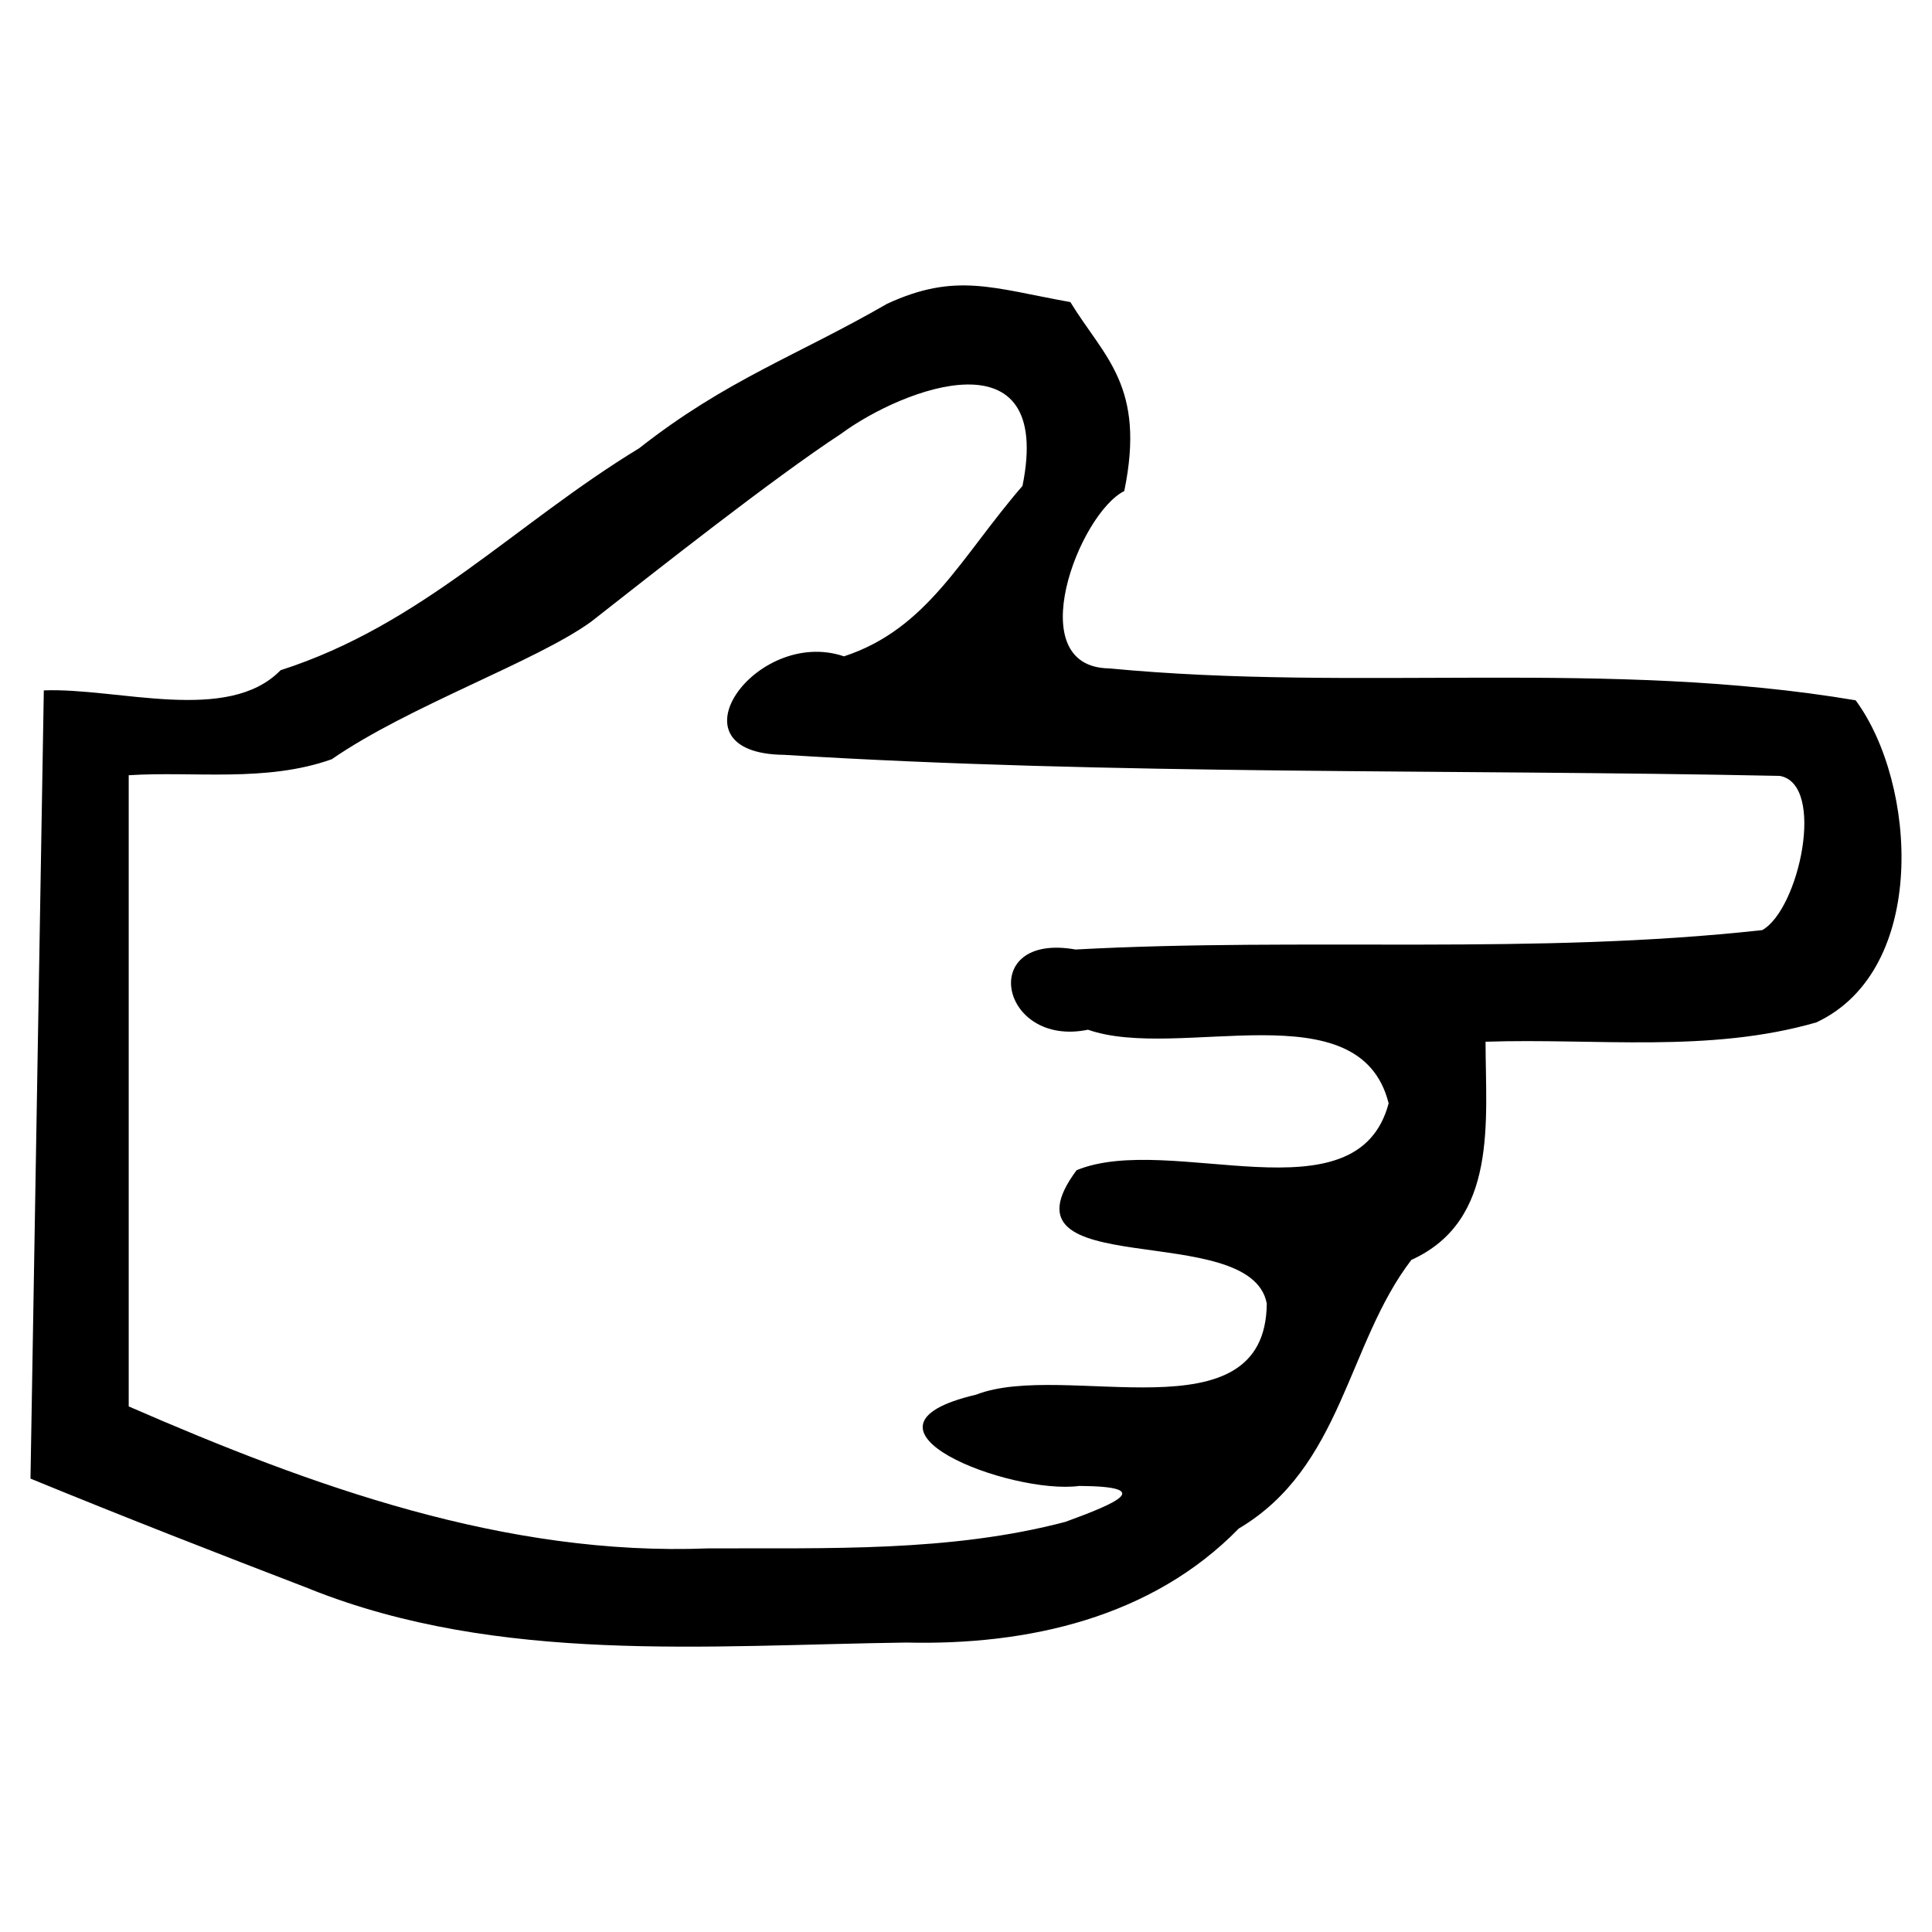
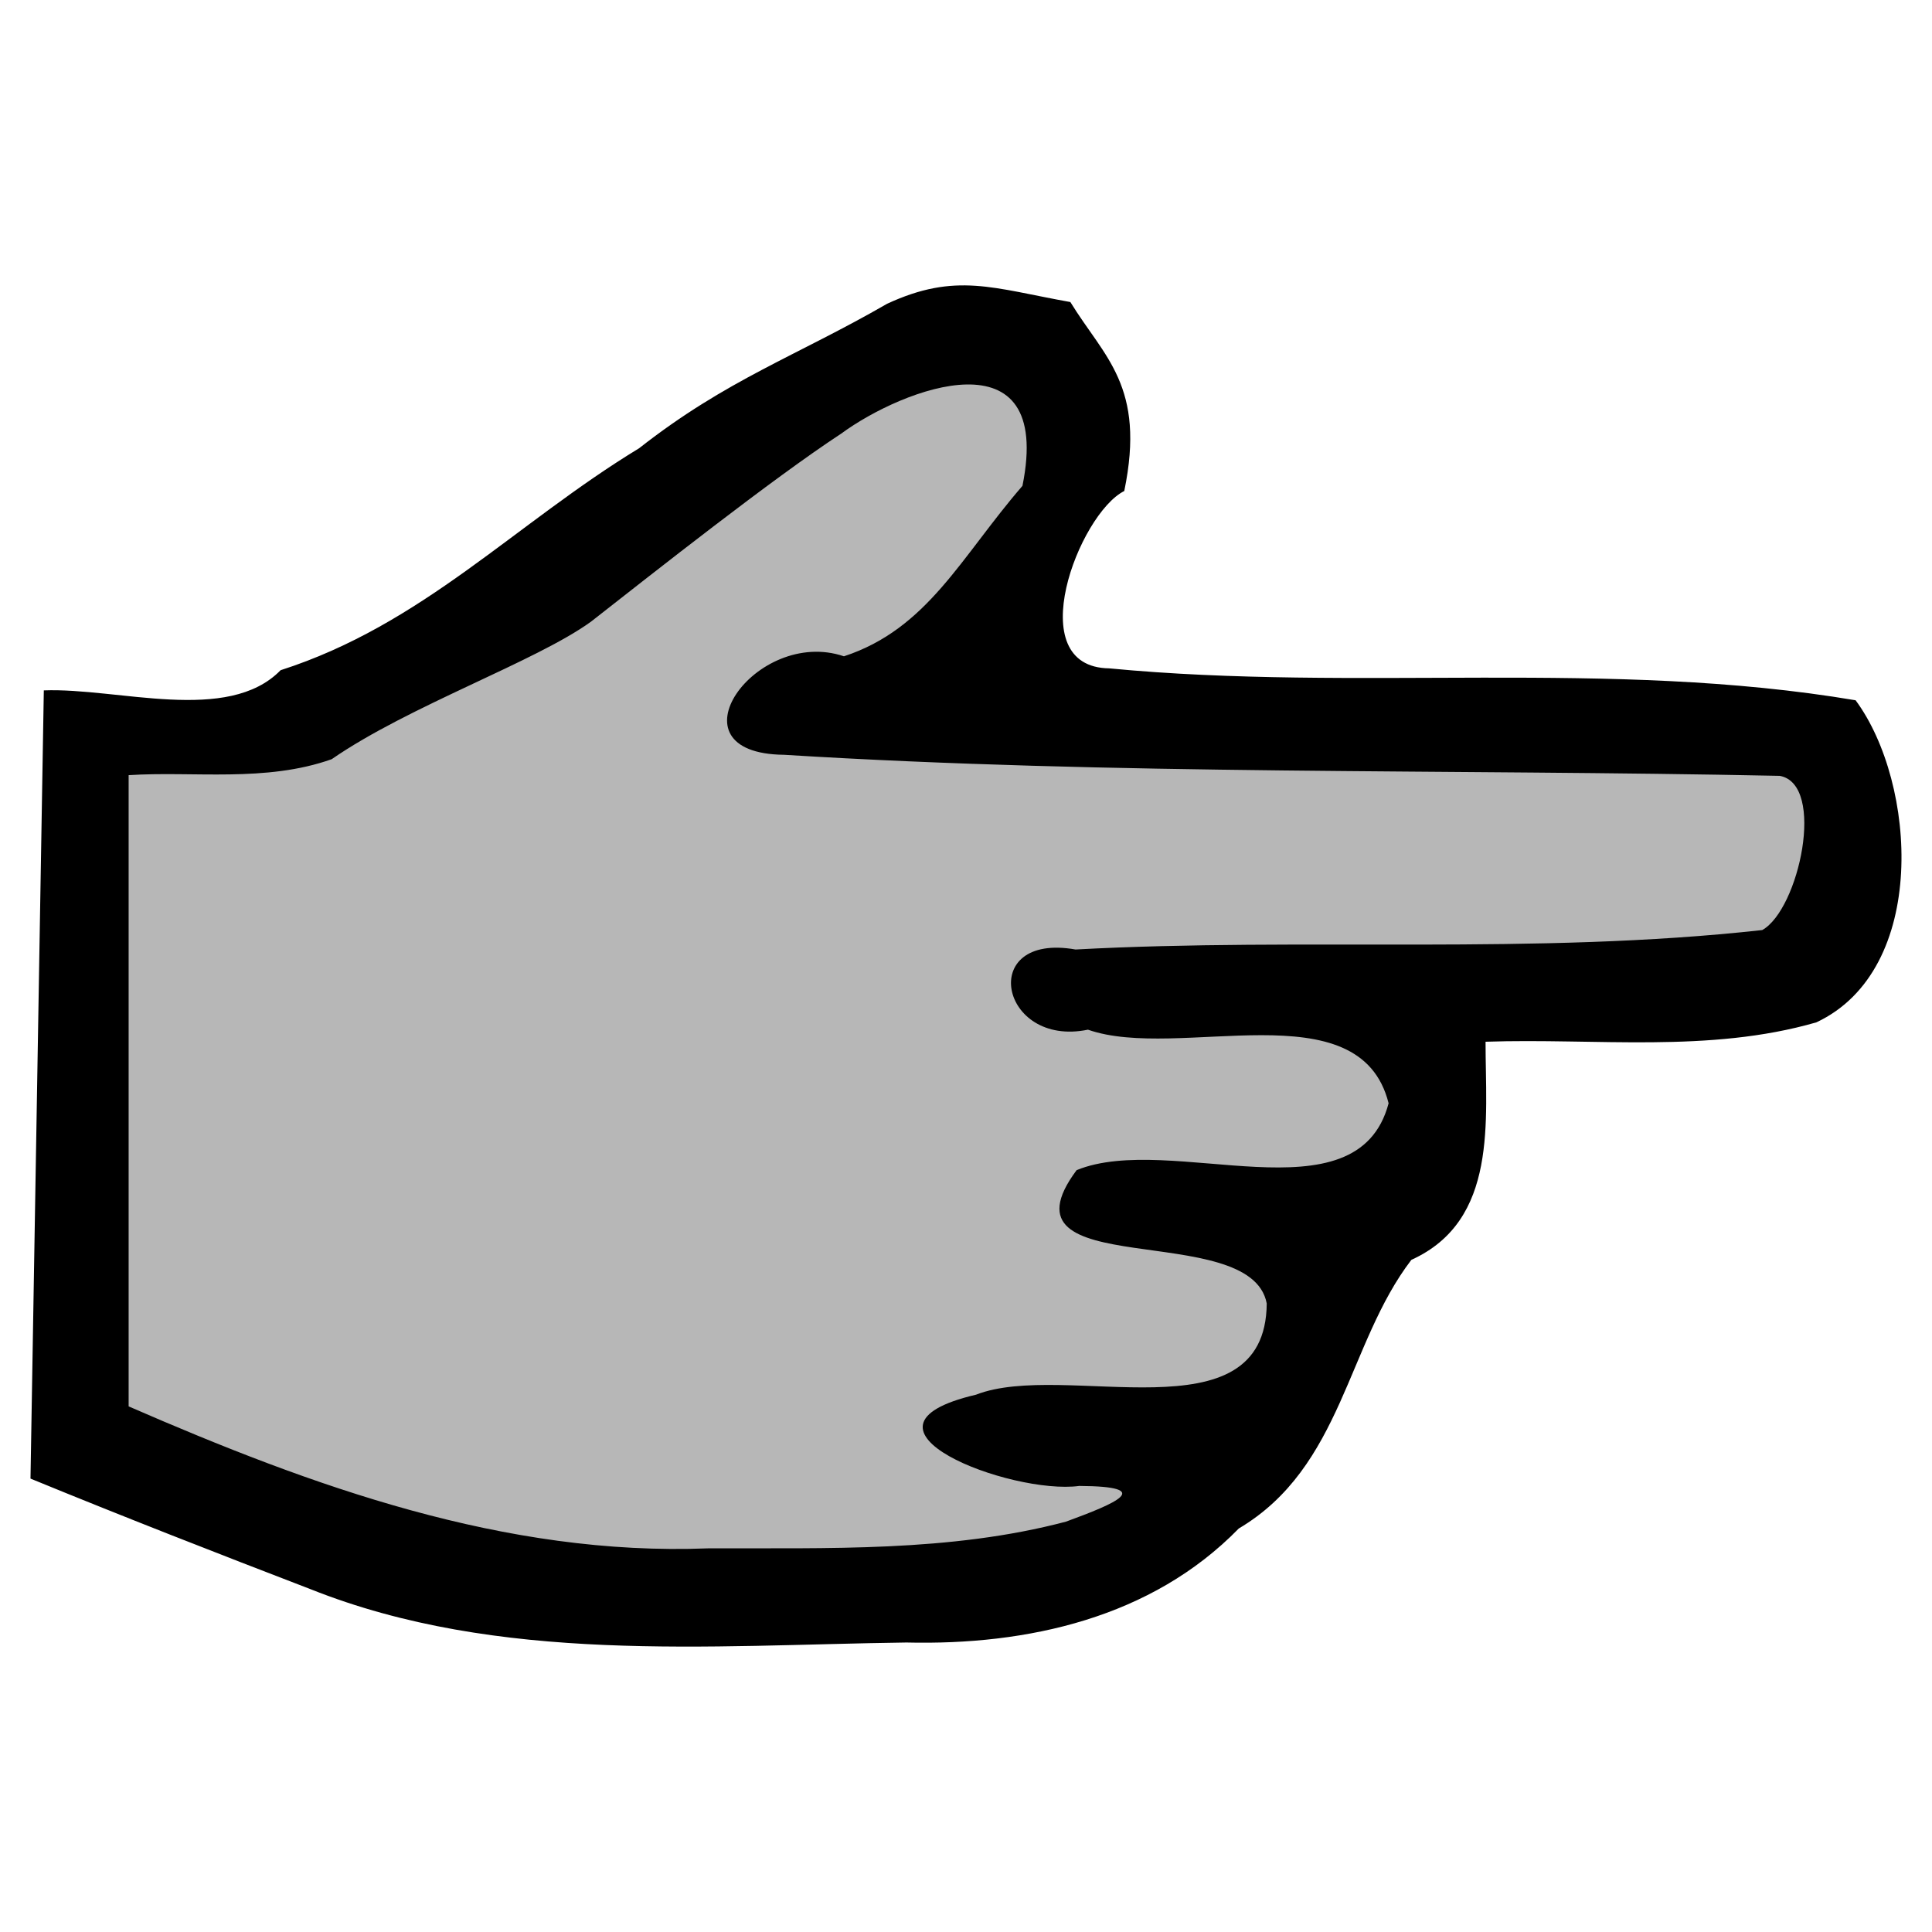
- <svg xmlns="http://www.w3.org/2000/svg" width="50" height="50">
-   <g>
-     <rect fill="none" id="canvas_background" height="52" width="52" y="-1" x="-1" />
+ <svg xmlns="http://www.w3.org/2000/svg" width="100%" height="100%" viewBox="0 0 50 50" version="1.1" xml:space="preserve" style="fill-rule:evenodd;clip-rule:evenodd;stroke-linejoin:round;stroke-miterlimit:1.414;">
+   <rect id="canvas_background" x="-1" y="-1" width="52" height="52" style="fill:none;" />
+   <g id="Layer1">
+     <path d="M2.193,18.765l3.777,0.278l3.378,-0.96l13.435,-8.986l4.323,-0.092l0.509,3.607l-3.84,5.453l23.683,1.157l0.86,3.142l-1.325,2.636l-9.453,0.402l-0.824,4.477l-3.819,7.913l-6.276,3.345l-9.637,0.319l-8.353,-1.182l-6.479,-2.837l0.041,-18.672Z" style="fill:#b7b7b7;" />
  </g>
-   <g>
-     <path stroke="null" id="svg_2" d="m27.588,39.38c1.286,-0.472 2.34,-0.911 0.343,-0.924c-1.764,0.237 -6.327,-1.505 -2.67,-2.362c2.288,-0.893 7.495,1.17 7.523,-2.359c-0.414,-2.212 -7.13,-0.485 -4.921,-3.451c2.433,-0.995 7.258,1.349 8.075,-1.73c-0.748,-2.985 -5.429,-1.08 -7.781,-1.905c-2.28,0.47 -2.881,-2.528 -0.322,-2.076c5.917,-0.319 11.875,0.149 17.771,-0.502c0.952,-0.528 1.657,-3.773 0.455,-3.991c-8.589,-0.178 -17.193,-0.014 -25.769,-0.545c-3.081,-0.032 -0.727,-3.322 1.55,-2.549c2.169,-0.71 3.028,-2.572 4.62,-4.411c0.813,-4.019 -3.096,-2.527 -4.692,-1.351c-1.783,1.169 -4.849,3.594 -6.475,4.868c-1.426,1.031 -4.711,2.175 -6.709,3.557c-1.708,0.607 -3.577,0.305 -5.255,0.414c0,5.445 0,10.89 0,16.335c4.746,2.067 9.741,3.882 15.003,3.674c3.082,-0.013 6.253,0.103 9.256,-0.691l0,-0zm-19.556,1.746c-2.423,-0.931 -4.842,-1.874 -7.243,-2.86c0.115,-6.8 0.23,-13.6 0.345,-20.399c1.917,-0.073 4.762,0.878 6.128,-0.522c3.674,-1.179 6.059,-3.787 9.279,-5.744c2.266,-1.781 4.077,-2.389 6.417,-3.739c1.778,-0.822 2.741,-0.402 4.743,-0.044c0.873,1.429 1.957,2.167 1.395,4.89c-1.174,0.59 -2.697,4.559 -0.39,4.59c6.422,0.615 12.947,-0.25 19.318,0.826c1.586,2.148 1.889,6.973 -1.015,8.335c-2.779,0.803 -5.708,0.405 -8.563,0.501c-0,2.032 0.336,4.625 -1.92,5.646c-1.665,2.172 -1.782,5.363 -4.466,6.952c-2.257,2.313 -5.469,3.027 -8.603,2.951c-5.138,0.07 -10.547,0.562 -15.425,-1.381l0,-0l-0,0z" fill-opacity="null" stroke-width="1.5" fill="#000000" />
-   </g>
+   <path id="svg_2" d="M27.588,39.38c1.285,-0.472 2.34,-0.912 0.343,-0.924c-1.764,0.237 -6.327,-1.506 -2.67,-2.362c2.288,-0.894 7.495,1.17 7.522,-2.36c-0.414,-2.212 -7.13,-0.485 -4.92,-3.451c2.433,-0.995 7.258,1.349 8.074,-1.73c-0.748,-2.985 -5.428,-1.08 -7.781,-1.905c-2.28,0.471 -2.881,-2.528 -0.321,-2.075c5.916,-0.32 11.874,0.149 17.771,-0.503c0.952,-0.527 1.656,-3.772 0.454,-3.991c-8.589,-0.178 -17.193,-0.014 -25.769,-0.545c-3.081,-0.032 -0.727,-3.322 1.55,-2.549c2.169,-0.711 3.028,-2.573 4.62,-4.411c0.813,-4.019 -3.096,-2.527 -4.692,-1.351c-1.783,1.168 -4.849,3.594 -6.476,4.867c-1.426,1.031 -4.711,2.176 -6.709,3.558c-1.708,0.607 -3.577,0.304 -5.255,0.413c0,5.446 0,10.891 0,16.336c4.746,2.066 9.741,3.882 15.003,3.674c3.082,-0.012 6.253,0.103 9.256,-0.691l0,0l0,0Zm-19.556,1.746c-2.423,-0.931 -4.841,-1.874 -7.243,-2.86c0.115,-6.8 0.23,-13.6 0.345,-20.399c1.917,-0.073 4.762,0.878 6.128,-0.522c3.674,-1.179 6.059,-3.787 9.279,-5.745c2.267,-1.78 4.077,-2.388 6.418,-3.739c1.778,-0.822 2.74,-0.402 4.742,-0.044c0.874,1.429 1.958,2.168 1.395,4.89c-1.174,0.59 -2.697,4.559 -0.39,4.59c6.421,0.616 12.946,-0.249 19.317,0.826c1.587,2.148 1.889,6.973 -1.014,8.335c-2.779,0.803 -5.709,0.405 -8.563,0.502c-0.001,2.031 0.335,4.624 -1.92,5.645c-1.665,2.172 -1.782,5.363 -4.466,6.952c-2.257,2.313 -5.469,3.027 -8.603,2.951c-5.138,0.069 -10.547,0.562 -15.425,-1.382l0,0l0,0l0,0Z" style="fill-rule:nonzero;" />
</svg>
